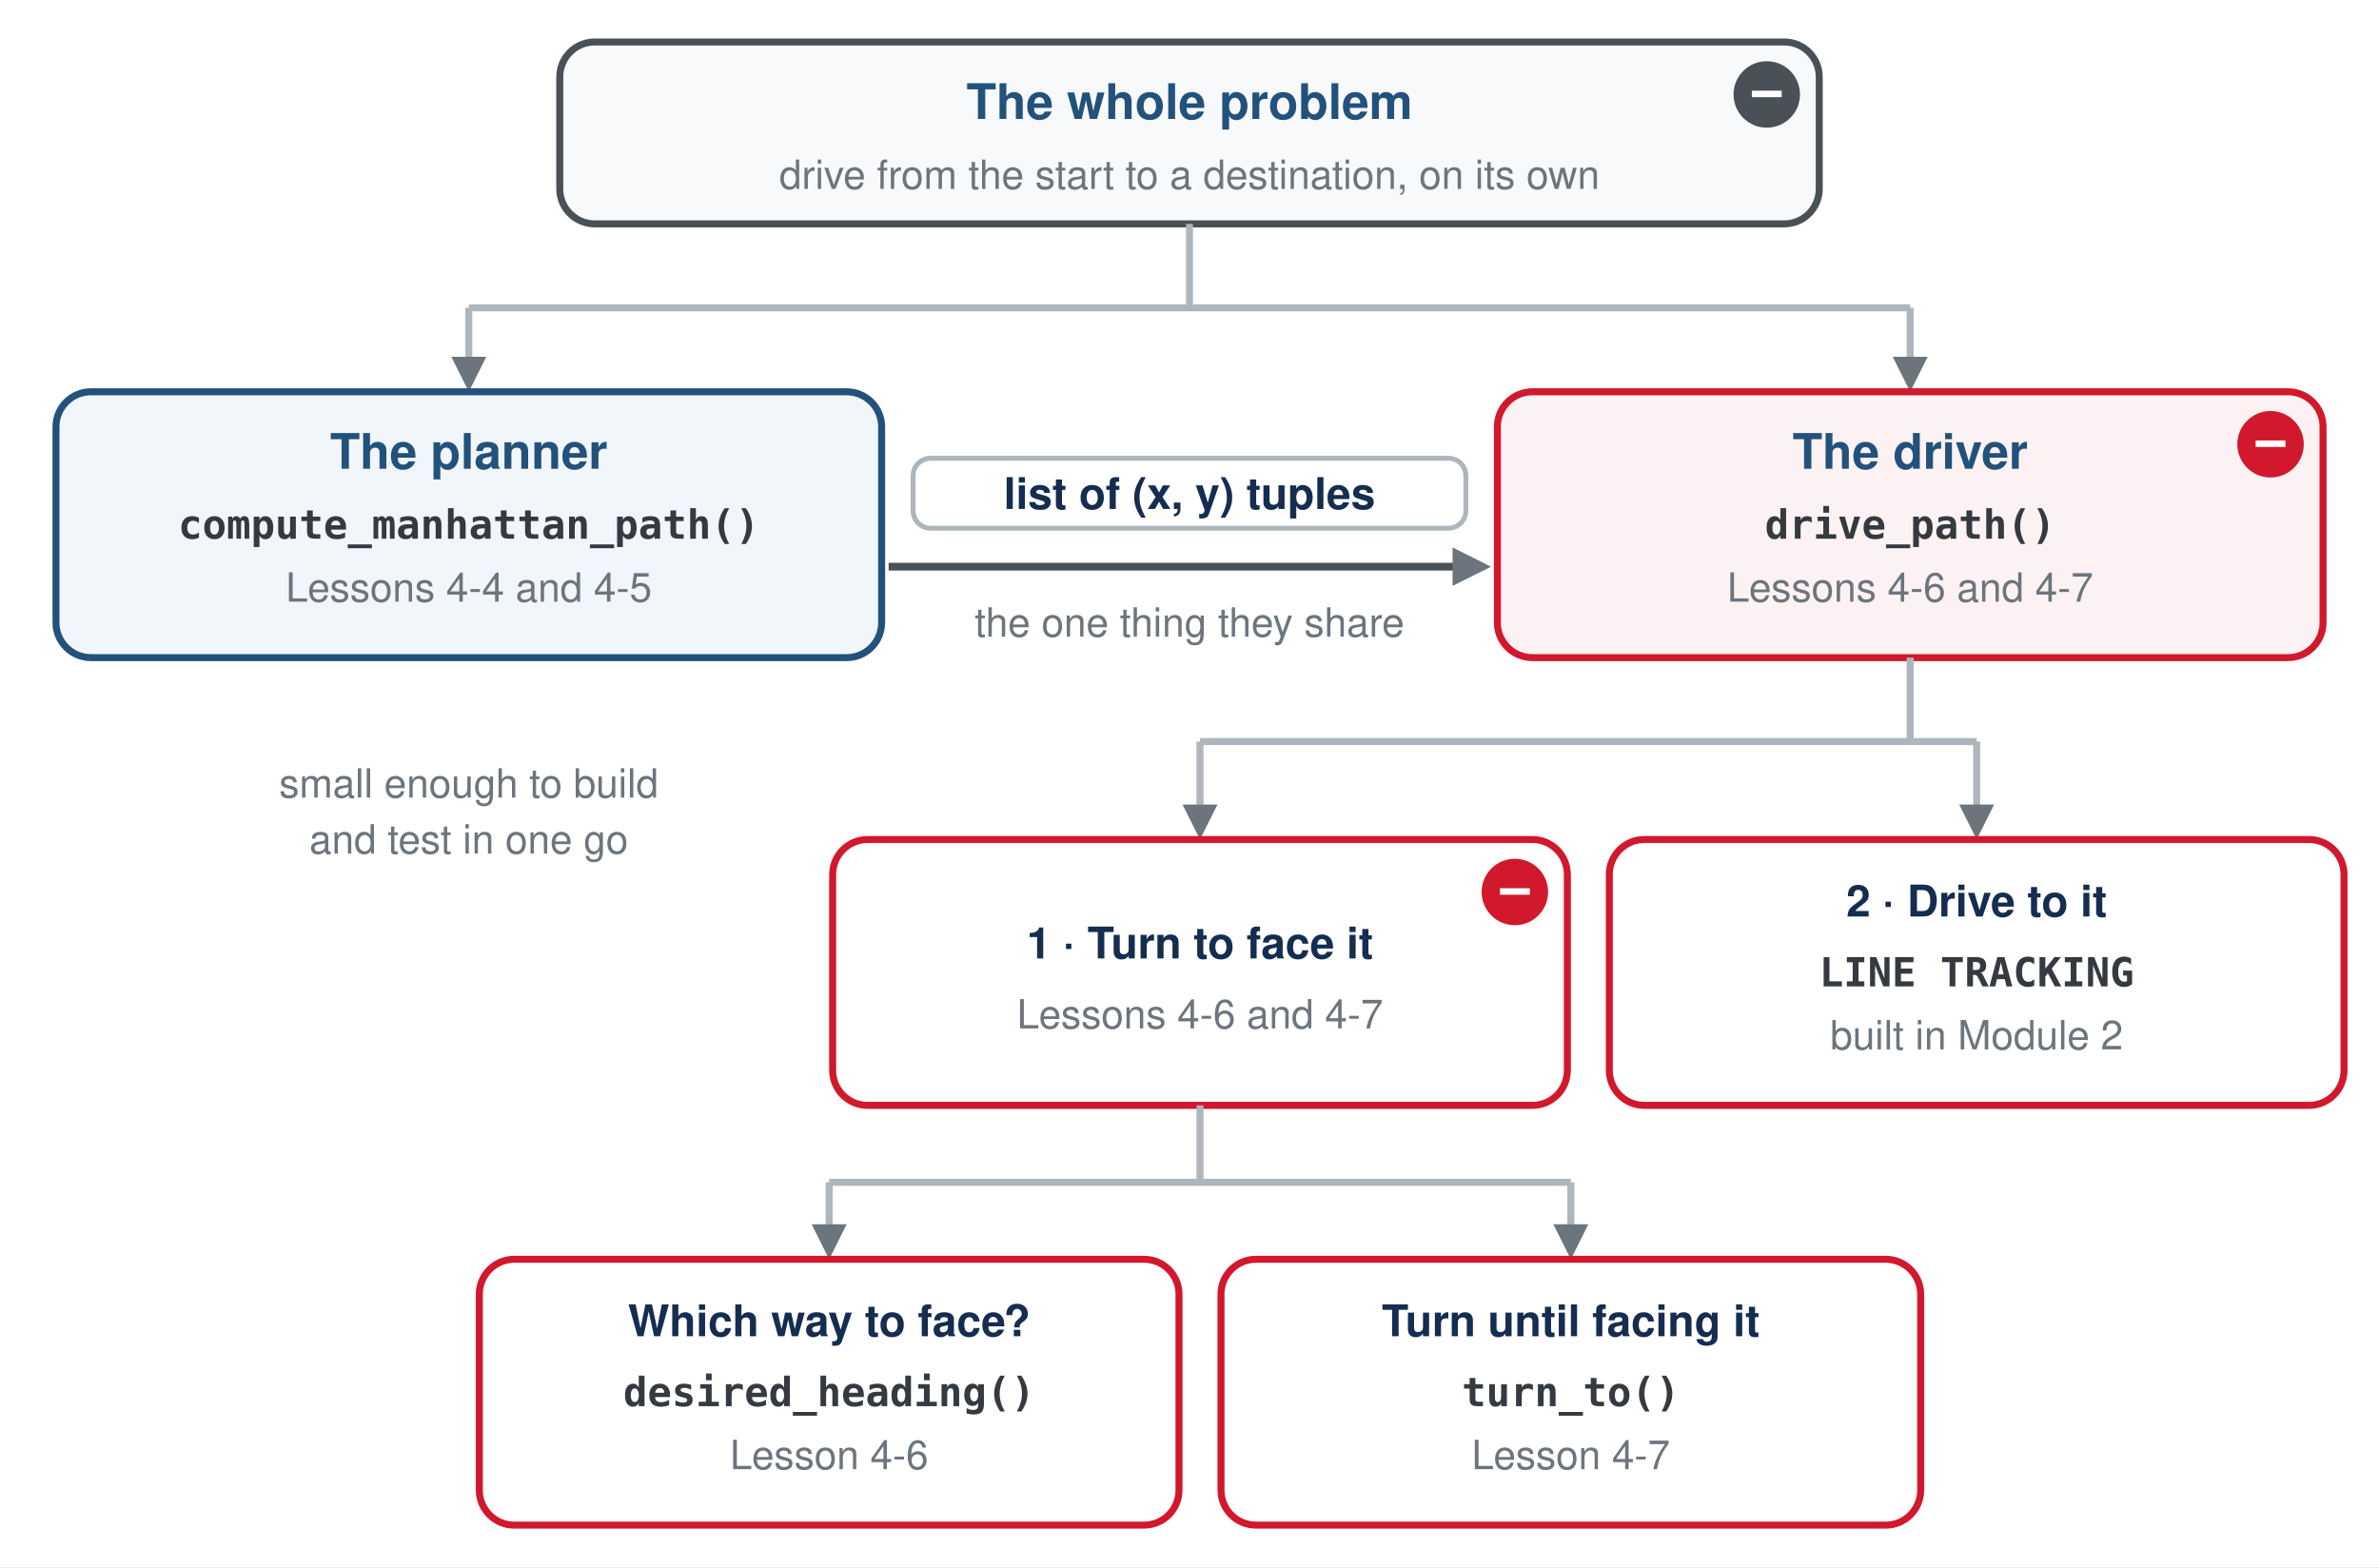
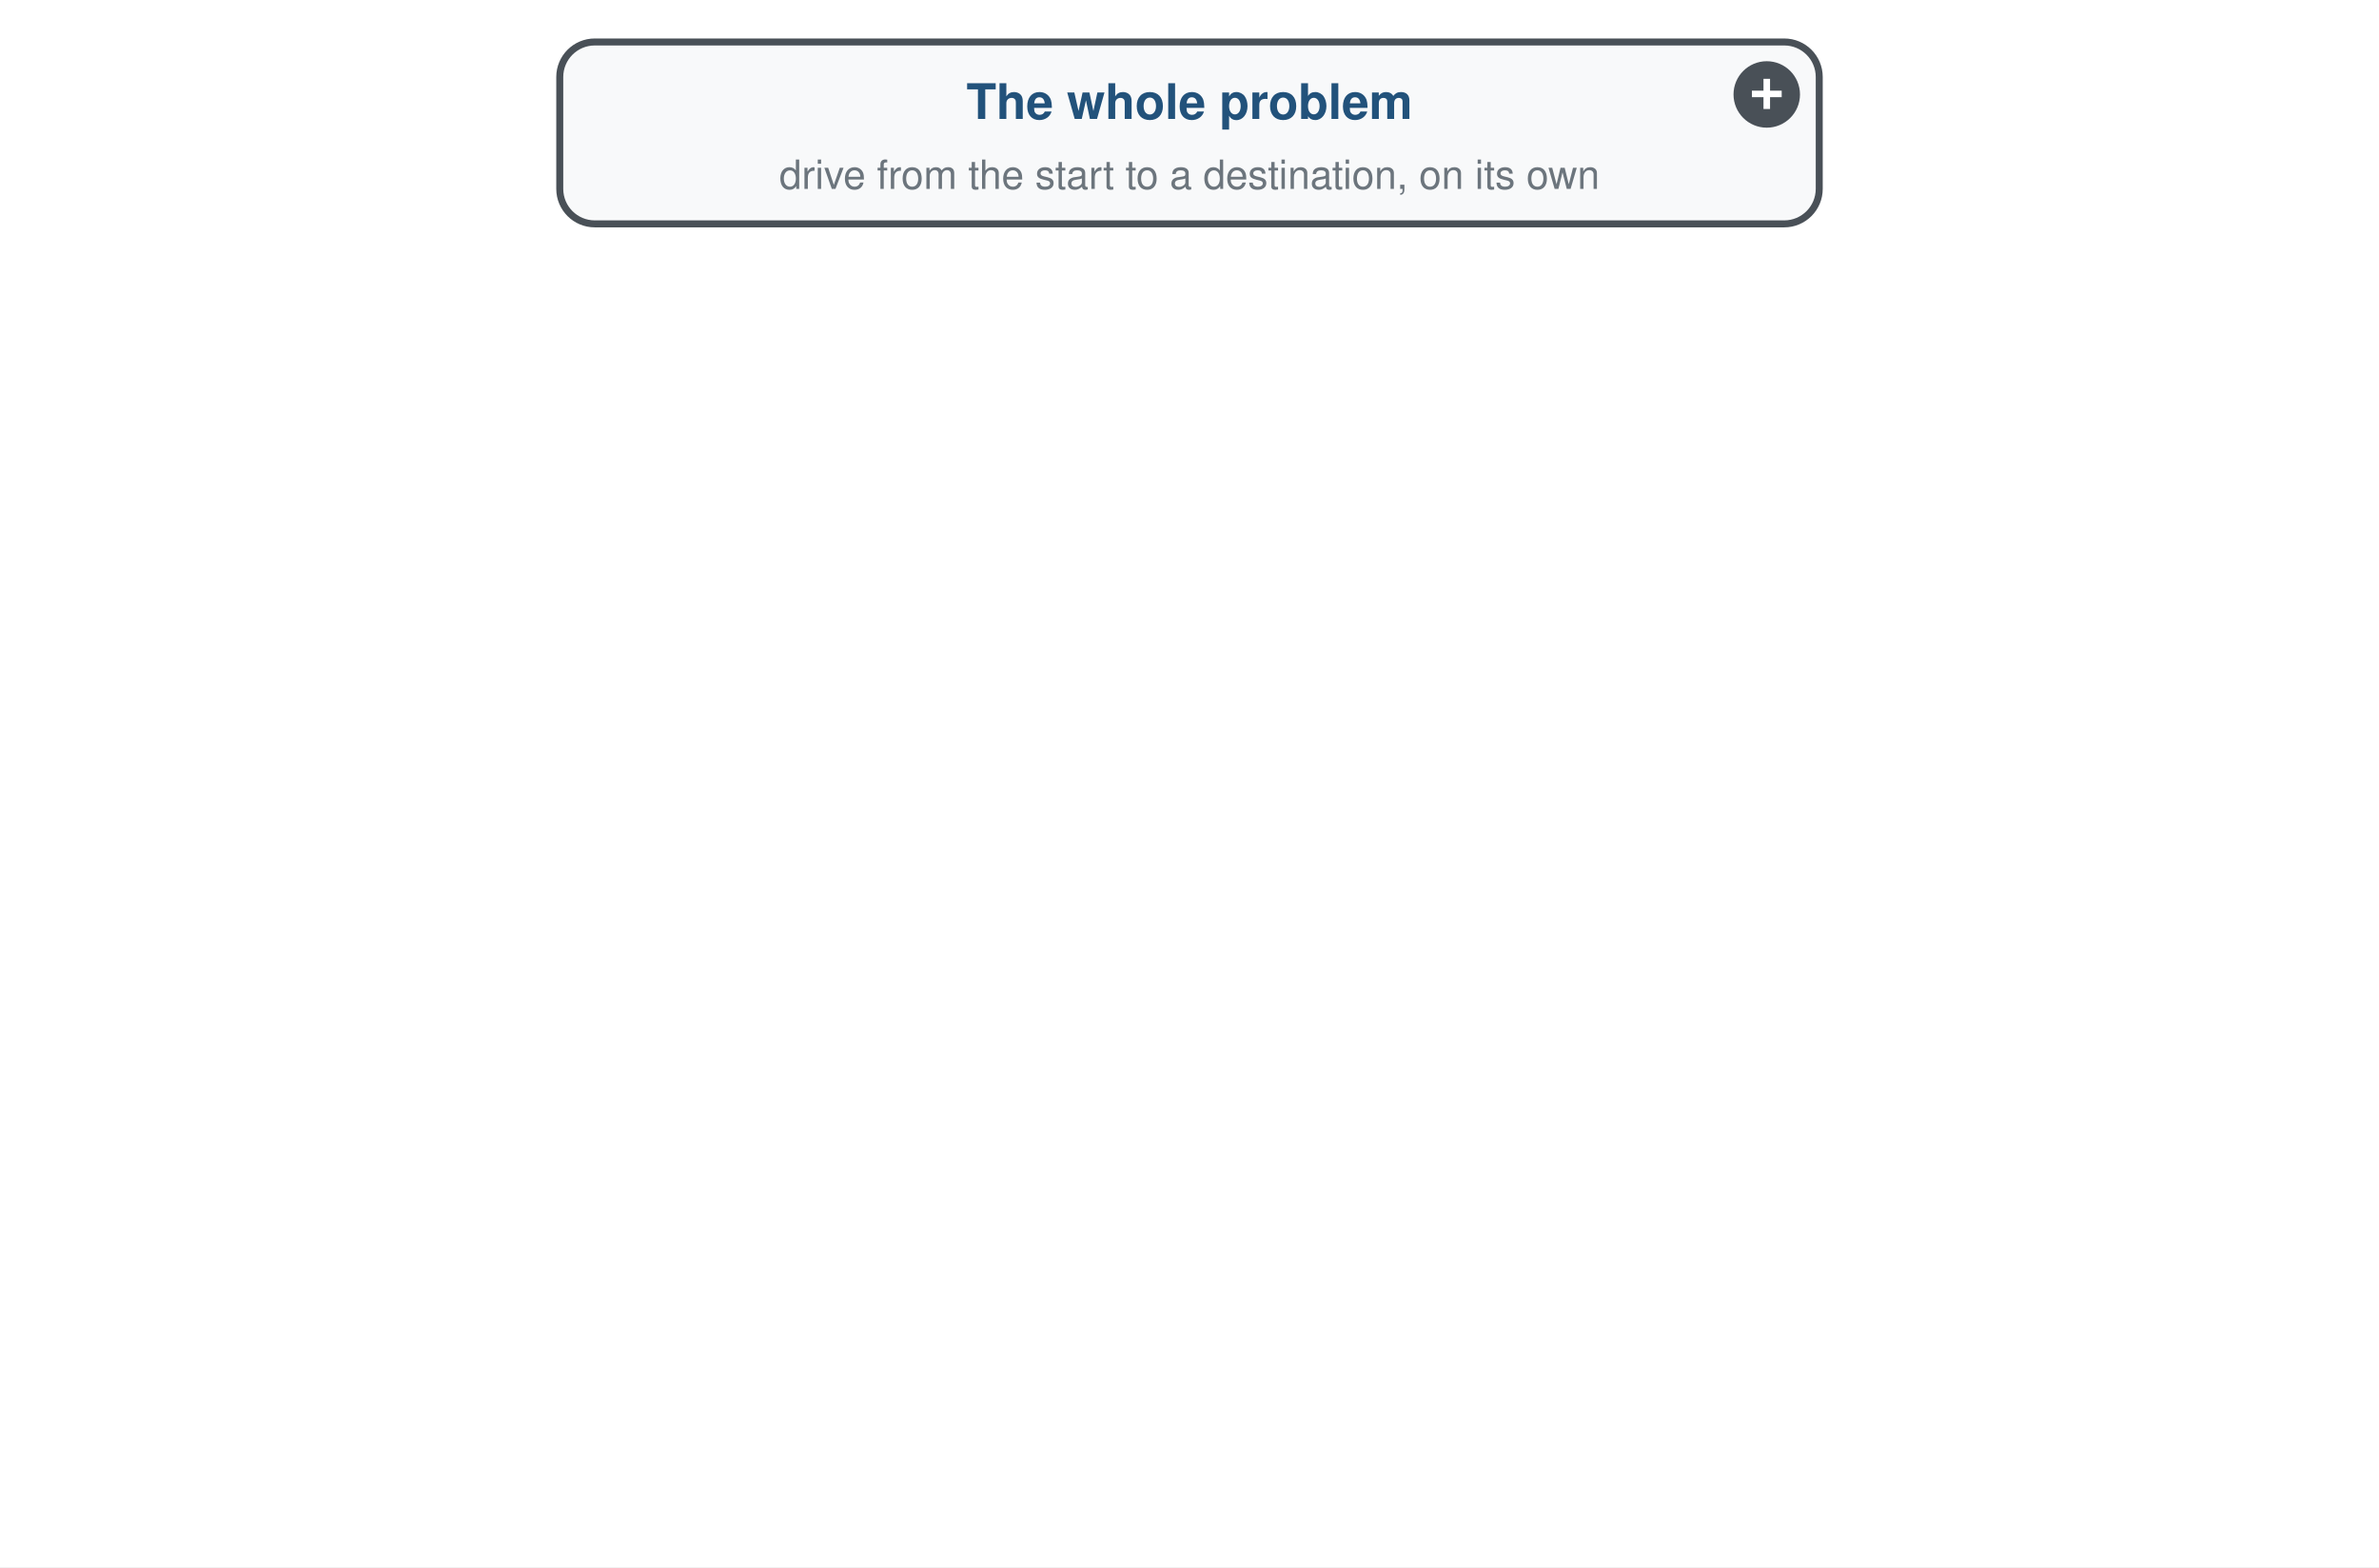
<svg xmlns="http://www.w3.org/2000/svg" viewBox="0 0 680 448" width="680" height="448" role="img" aria-labelledby="fT fD">
  <style>
    .h   { font-family: Montserrat, Helvetica, Arial, sans-serif; font-size: 14px; font-weight: 700; fill: #22527B; }
    .n   { font-family: Montserrat, Helvetica, Arial, sans-serif; font-size: 12.5px; fill: #343A40; }
    .nb  { font-family: Montserrat, Helvetica, Arial, sans-serif; font-size: 12.5px; font-weight: 700; fill: #142D50; }
    .sm  { font-family: Montserrat, Helvetica, Arial, sans-serif; font-size: 11.5px; fill: #6C757D; }
    .ax  { font-family: Montserrat, Helvetica, Arial, sans-serif; font-size: 12px; font-weight: 700; fill: #6C757D; }
    .m   { font-family: ui-monospace, SFMono-Regular, Menlo, Consolas, monospace; font-size: 12.5px; font-weight: 700; fill: #142D50; }
    .ms  { font-family: ui-monospace, SFMono-Regular, Menlo, Consolas, monospace; font-size: 11.5px; font-weight: 600; fill: #343A40; }
  </style>
  <defs>
    <marker id="aB" viewBox="0 0 10 10" refX="8" refY="5" markerWidth="5" markerHeight="5" orient="auto-start-reverse">
      <path d="M0,0 L10,5 L0,10 z" fill="#22527B" />
    </marker>
    <marker id="aW" viewBox="0 0 10 10" refX="7" refY="5" markerWidth="4" markerHeight="4" orient="auto">
      <path d="M0,0 L10,5 L0,10 z" fill="#FFFFFF" />
    </marker>
    <marker id="aG" viewBox="0 0 10 10" refX="8" refY="5" markerWidth="5" markerHeight="5" orient="auto-start-reverse">
      <path d="M0,0 L10,5 L0,10 z" fill="#6C757D" />
    </marker>
    <marker id="aR" viewBox="0 0 10 10" refX="8" refY="5" markerWidth="5" markerHeight="5" orient="auto-start-reverse">
      <path d="M0,0 L10,5 L0,10 z" fill="#D1182C" />
    </marker>
    <marker id="aGr" viewBox="0 0 10 10" refX="8" refY="5" markerWidth="5" markerHeight="5" orient="auto-start-reverse">
      <path d="M0,0 L10,5 L0,10 z" fill="#2E7D32" />
    </marker>
    <marker id="pcArr" viewBox="0 0 10 10" refX="8" refY="5" markerWidth="7" markerHeight="7" orient="auto-start-reverse">
      <path d="M0,0 L10,5 L0,10 z" fill="#6C757D" />
    </marker>
    <marker id="pcDim" viewBox="0 0 10 10" refX="5" refY="5" markerWidth="8" markerHeight="8" orient="auto-start-reverse">
      <path d="M0,1 L5,5 L0,9" fill="none" stroke="#142D50" stroke-width="1.6" />
    </marker>
    <g id="pcXRP" stroke-linejoin="round">
      <rect x="-59" y="-80" width="8" height="40" fill="#C3C8CD" stroke="#5F666D" stroke-width="1.3" />
      <rect x="51" y="-80" width="8" height="40" fill="#C3C8CD" stroke="#5F666D" stroke-width="1.3" />
      <rect x="-59" y="-46" width="118" height="75" rx="8" fill="#D3D7DB" fill-opacity="0.92" stroke="#5F666D" stroke-width="1.5" />
      <rect x="-50" y="-38" width="100" height="58" rx="4" fill="#E9ECEF" fill-opacity="0.85" stroke="#9AA1A8" stroke-width="0.8" />
      <circle cx="-49" cy="-79" r="10" fill="#C3C8CD" stroke="#5F666D" stroke-width="1.3" />
      <circle cx="49" cy="-79" r="10" fill="#C3C8CD" stroke="#5F666D" stroke-width="1.3" />
      <circle cx="-49" cy="-79" r="4.5" fill="#F1EBDD" stroke="#8A7E62" stroke-width="0.8" />
      <circle cx="49" cy="-79" r="4.5" fill="#F1EBDD" stroke="#8A7E62" stroke-width="0.8" />
      <rect x="-56" y="-21" width="11" height="42" rx="3.5" fill="#2B2B2B" />
      <rect x="45" y="-21" width="11" height="42" rx="3.5" fill="#2B2B2B" />
      <line x1="-50.5" y1="-17" x2="-50.5" y2="17" stroke="#6C757D" stroke-width="1" />
      <line x1="50.5" y1="-17" x2="50.5" y2="17" stroke="#6C757D" stroke-width="1" />
      <rect x="-40" y="-30" width="6" height="12" rx="2" fill="#F05A28" />
      <rect x="34" y="-30" width="6" height="12" rx="2" fill="#F05A28" />
      <rect x="-24" y="-42" width="48" height="37" rx="2" fill="#D1182C" />
      <rect x="-6" y="-41" width="12" height="35" rx="1" fill="#2B2B2B" />
      <rect x="-26" y="22" width="15" height="13" rx="1.5" fill="#2B2B2B" />
      <rect x="-34" y="24" width="8" height="26" rx="2" fill="#AEB4BA" stroke="#5F666D" stroke-width="1" />
      <rect x="-16" y="-58" width="32" height="13" rx="2" fill="#AEB4BA" stroke="#5F666D" stroke-width="1" />
      <rect x="-18" y="-65" width="36" height="8" rx="1.5" fill="#B5172A" />
      <circle cx="-8" cy="-68" r="5.5" fill="#E4E7EA" stroke="#868E96" stroke-width="1" />
      <circle cx="8" cy="-68" r="5.5" fill="#E4E7EA" stroke="#868E96" stroke-width="1" />
      <circle cx="-6.5" cy="-60" r="4" fill="#FFD43B" stroke="#142D50" stroke-width="1.4" />
      <circle cx="6.5" cy="-60" r="4" fill="#FFD43B" stroke="#142D50" stroke-width="1.4" />
      <circle cx="0" cy="0" r="5" fill="#FFFFFF" stroke="#142D50" stroke-width="1.8" />
      <circle cx="0" cy="0" r="1.8" fill="#142D50" />
    </g>
    <g id="pcGhost" fill="none" stroke="#343A40" stroke-width="1.4" stroke-dasharray="4 3">
      <path d="M -51 -46 V -72 M 51 -46 V -72 M -59 -36 V -79 M 59 -36 V -79 M -59 -46 H 59" />
      <circle cx="-49" cy="-79" r="10" />
      <circle cx="49" cy="-79" r="10" />
      <rect x="-18" y="-65" width="36" height="8" rx="1.5" />
      <circle cx="-6.5" cy="-60" r="4.5" fill="#FFFFFF" stroke="#D1182C" stroke-width="2.4" stroke-dasharray="none" />
      <circle cx="6.5" cy="-60" r="4.5" fill="#FFFFFF" stroke="#D1182C" stroke-width="2.4" stroke-dasharray="none" />
    </g>
  </defs>
  <rect width="680" height="448" fill="#FFFFFF" />
  <style>
    [data-parent] { transition: opacity .3s ease; }
    .hid { opacity: 0; visibility: hidden; }
    [data-expand] { cursor: pointer; }
    [data-expand]:hover rect.bx, [data-expand]:focus rect.bx { stroke-width: 3.5; }
    [data-expand]:focus { outline: none; }
    .ind-minus { display: none; }
    .open .ind-minus { display: inline; }
    .open .ind-plus { display: none; }
  </style>
-   <g data-node="whole" data-expand="1" class="open" aria-label="The whole problem: show its parts">
+   <g data-node="whole" data-expand="1" aria-label="The whole problem: show its parts">
    <rect class="bx" x="160" y="12" width="360" height="52" rx="10" fill="#F8F9FA" stroke="#495057" stroke-width="2" />
    <text class="h" x="340.0" y="34.0" text-anchor="middle">The whole problem</text>
    <text class="sm" x="340.0" y="54.0" text-anchor="middle">drive from the start to a destination, on its own</text>
    <circle cx="505" cy="27" r="9.5" fill="#495057" />
    <text class="ind-plus" x="505" y="32.5" text-anchor="middle" font-family="Arial" font-size="17" font-weight="700" fill="#FFFFFF">+</text>
    <text class="ind-minus" x="505" y="32.5" text-anchor="middle" font-family="Arial" font-size="17" font-weight="700" fill="#FFFFFF">−</text>
  </g>
-   <g data-parent="whole">
-     <line x1="340" y1="64" x2="340" y2="88" stroke="#ADB5BD" stroke-width="2" />
-     <line x1="134.0" y1="88" x2="546.0" y2="88" stroke="#ADB5BD" stroke-width="2" />
-     <line x1="134.0" y1="88" x2="134.0" y2="110" stroke="#ADB5BD" stroke-width="2" marker-end="url(#aG)" />
-     <line x1="546.0" y1="88" x2="546.0" y2="110" stroke="#ADB5BD" stroke-width="2" marker-end="url(#aG)" />
-   </g>
-   <g data-parent="whole">
-     <rect class="bx" x="16" y="112" width="236" height="76" rx="10" fill="#F1F6FB" stroke="#22527B" stroke-width="2" />
-     <text class="h" x="134.0" y="134.0" text-anchor="middle">The planner</text>
-     <text class="ms" x="134.0" y="154.0" text-anchor="middle">compute_manhattan_path()</text>
-     <text class="sm" x="134.0" y="172.0" text-anchor="middle">Lessons 4-4 and 4-5</text>
-   </g>
-   <g data-parent="whole" data-node="driver" data-expand="1" class="open" aria-label="The driver: show its parts">
-     <rect class="bx" x="428" y="112" width="236" height="76" rx="10" fill="#FDF2F3" stroke="#D1182C" stroke-width="2" />
-     <text class="h" x="546.0" y="134.0" text-anchor="middle">The driver</text>
-     <text class="ms" x="546.0" y="154.0" text-anchor="middle">drive_path()</text>
-     <text class="sm" x="546.0" y="172.0" text-anchor="middle">Lessons 4-6 and 4-7</text>
-     <circle cx="649" cy="127" r="9.5" fill="#D1182C" />
-     <text class="ind-plus" x="649" y="132.5" text-anchor="middle" font-family="Arial" font-size="17" font-weight="700" fill="#FFFFFF">+</text>
-     <text class="ind-minus" x="649" y="132.5" text-anchor="middle" font-family="Arial" font-size="17" font-weight="700" fill="#FFFFFF">−</text>
-   </g>
-   <g data-parent="whole">
-     <line x1="254" y1="162" x2="424" y2="162" stroke="#495057" stroke-width="2.2" marker-end="url(#aG)" />
-     <rect x="261.0" y="131" width="158" height="20" rx="5" fill="#FFFFFF" stroke="#ADB5BD" stroke-width="1.4" />
-     <text class="nb" x="340" y="145.5" text-anchor="middle">list of (x, y) tuples</text>
-     <text class="sm" x="340" y="182" text-anchor="middle">the one thing they share</text>
-     <text class="sm" x="134.0" y="228" text-anchor="middle">small enough to build</text>
-     <text class="sm" x="134.0" y="244" text-anchor="middle">and test in one go</text>
-   </g>
-   <g data-parent="driver">
-     <line x1="546.0" y1="188" x2="546.0" y2="212" stroke="#ADB5BD" stroke-width="2" />
-     <line x1="343.0" y1="212" x2="565.0" y2="212" stroke="#ADB5BD" stroke-width="2" />
-     <line x1="343.0" y1="212" x2="343.0" y2="238" stroke="#ADB5BD" stroke-width="2" marker-end="url(#aG)" />
-     <line x1="565.0" y1="212" x2="565.0" y2="238" stroke="#ADB5BD" stroke-width="2" marker-end="url(#aG)" />
-   </g>
-   <g data-parent="driver" data-node="turn" data-expand="1" class="open" aria-label="1 · Turn to face it: show its parts">
-     <rect class="bx" x="238" y="240" width="210" height="76" rx="10" fill="#FFFFFF" stroke="#D1182C" stroke-width="2" />
-     <text class="nb" x="343.0" y="274.0" text-anchor="middle">1 · Turn to face it</text>
-     <text class="sm" x="343.0" y="294.0" text-anchor="middle">Lessons 4-6 and 4-7</text>
-     <circle cx="433" cy="255" r="9.5" fill="#D1182C" />
-     <text class="ind-plus" x="433" y="260.5" text-anchor="middle" font-family="Arial" font-size="17" font-weight="700" fill="#FFFFFF">+</text>
-     <text class="ind-minus" x="433" y="260.5" text-anchor="middle" font-family="Arial" font-size="17" font-weight="700" fill="#FFFFFF">−</text>
-   </g>
-   <g data-parent="driver">
-     <rect class="bx" x="460" y="240" width="210" height="76" rx="10" fill="#FFFFFF" stroke="#D1182C" stroke-width="2" />
-     <text class="nb" x="565.0" y="262.0" text-anchor="middle">2 · Drive to it</text>
-     <text class="ms" x="565.0" y="282.0" text-anchor="middle">LINE TRACKING</text>
-     <text class="sm" x="565.0" y="300.0" text-anchor="middle">built in Module 2</text>
-   </g>
-   <g data-parent="turn">
-     <line x1="343.0" y1="316" x2="343.0" y2="338" stroke="#ADB5BD" stroke-width="2" />
-     <line x1="237.0" y1="338" x2="449.0" y2="338" stroke="#ADB5BD" stroke-width="2" />
-     <line x1="237.0" y1="338" x2="237.0" y2="358" stroke="#ADB5BD" stroke-width="2" marker-end="url(#aG)" />
-     <line x1="449.0" y1="338" x2="449.0" y2="358" stroke="#ADB5BD" stroke-width="2" marker-end="url(#aG)" />
-   </g>
-   <g data-parent="turn">
-     <rect class="bx" x="137.0" y="360" width="200" height="76" rx="10" fill="#FFFFFF" stroke="#D1182C" stroke-width="2" />
-     <text class="nb" x="237.0" y="382.0" text-anchor="middle">Which way to face?</text>
-     <text class="ms" x="237.0" y="402.0" text-anchor="middle">desired_heading()</text>
-     <text class="sm" x="237.0" y="420.0" text-anchor="middle">Lesson 4-6</text>
-   </g>
-   <g data-parent="turn">
-     <rect class="bx" x="349.0" y="360" width="200" height="76" rx="10" fill="#FFFFFF" stroke="#D1182C" stroke-width="2" />
-     <text class="nb" x="449.0" y="382.0" text-anchor="middle">Turn until facing it</text>
-     <text class="ms" x="449.0" y="402.0" text-anchor="middle">turn_to()</text>
-     <text class="sm" x="449.0" y="420.0" text-anchor="middle">Lesson 4-7</text>
-   </g>
</svg>
